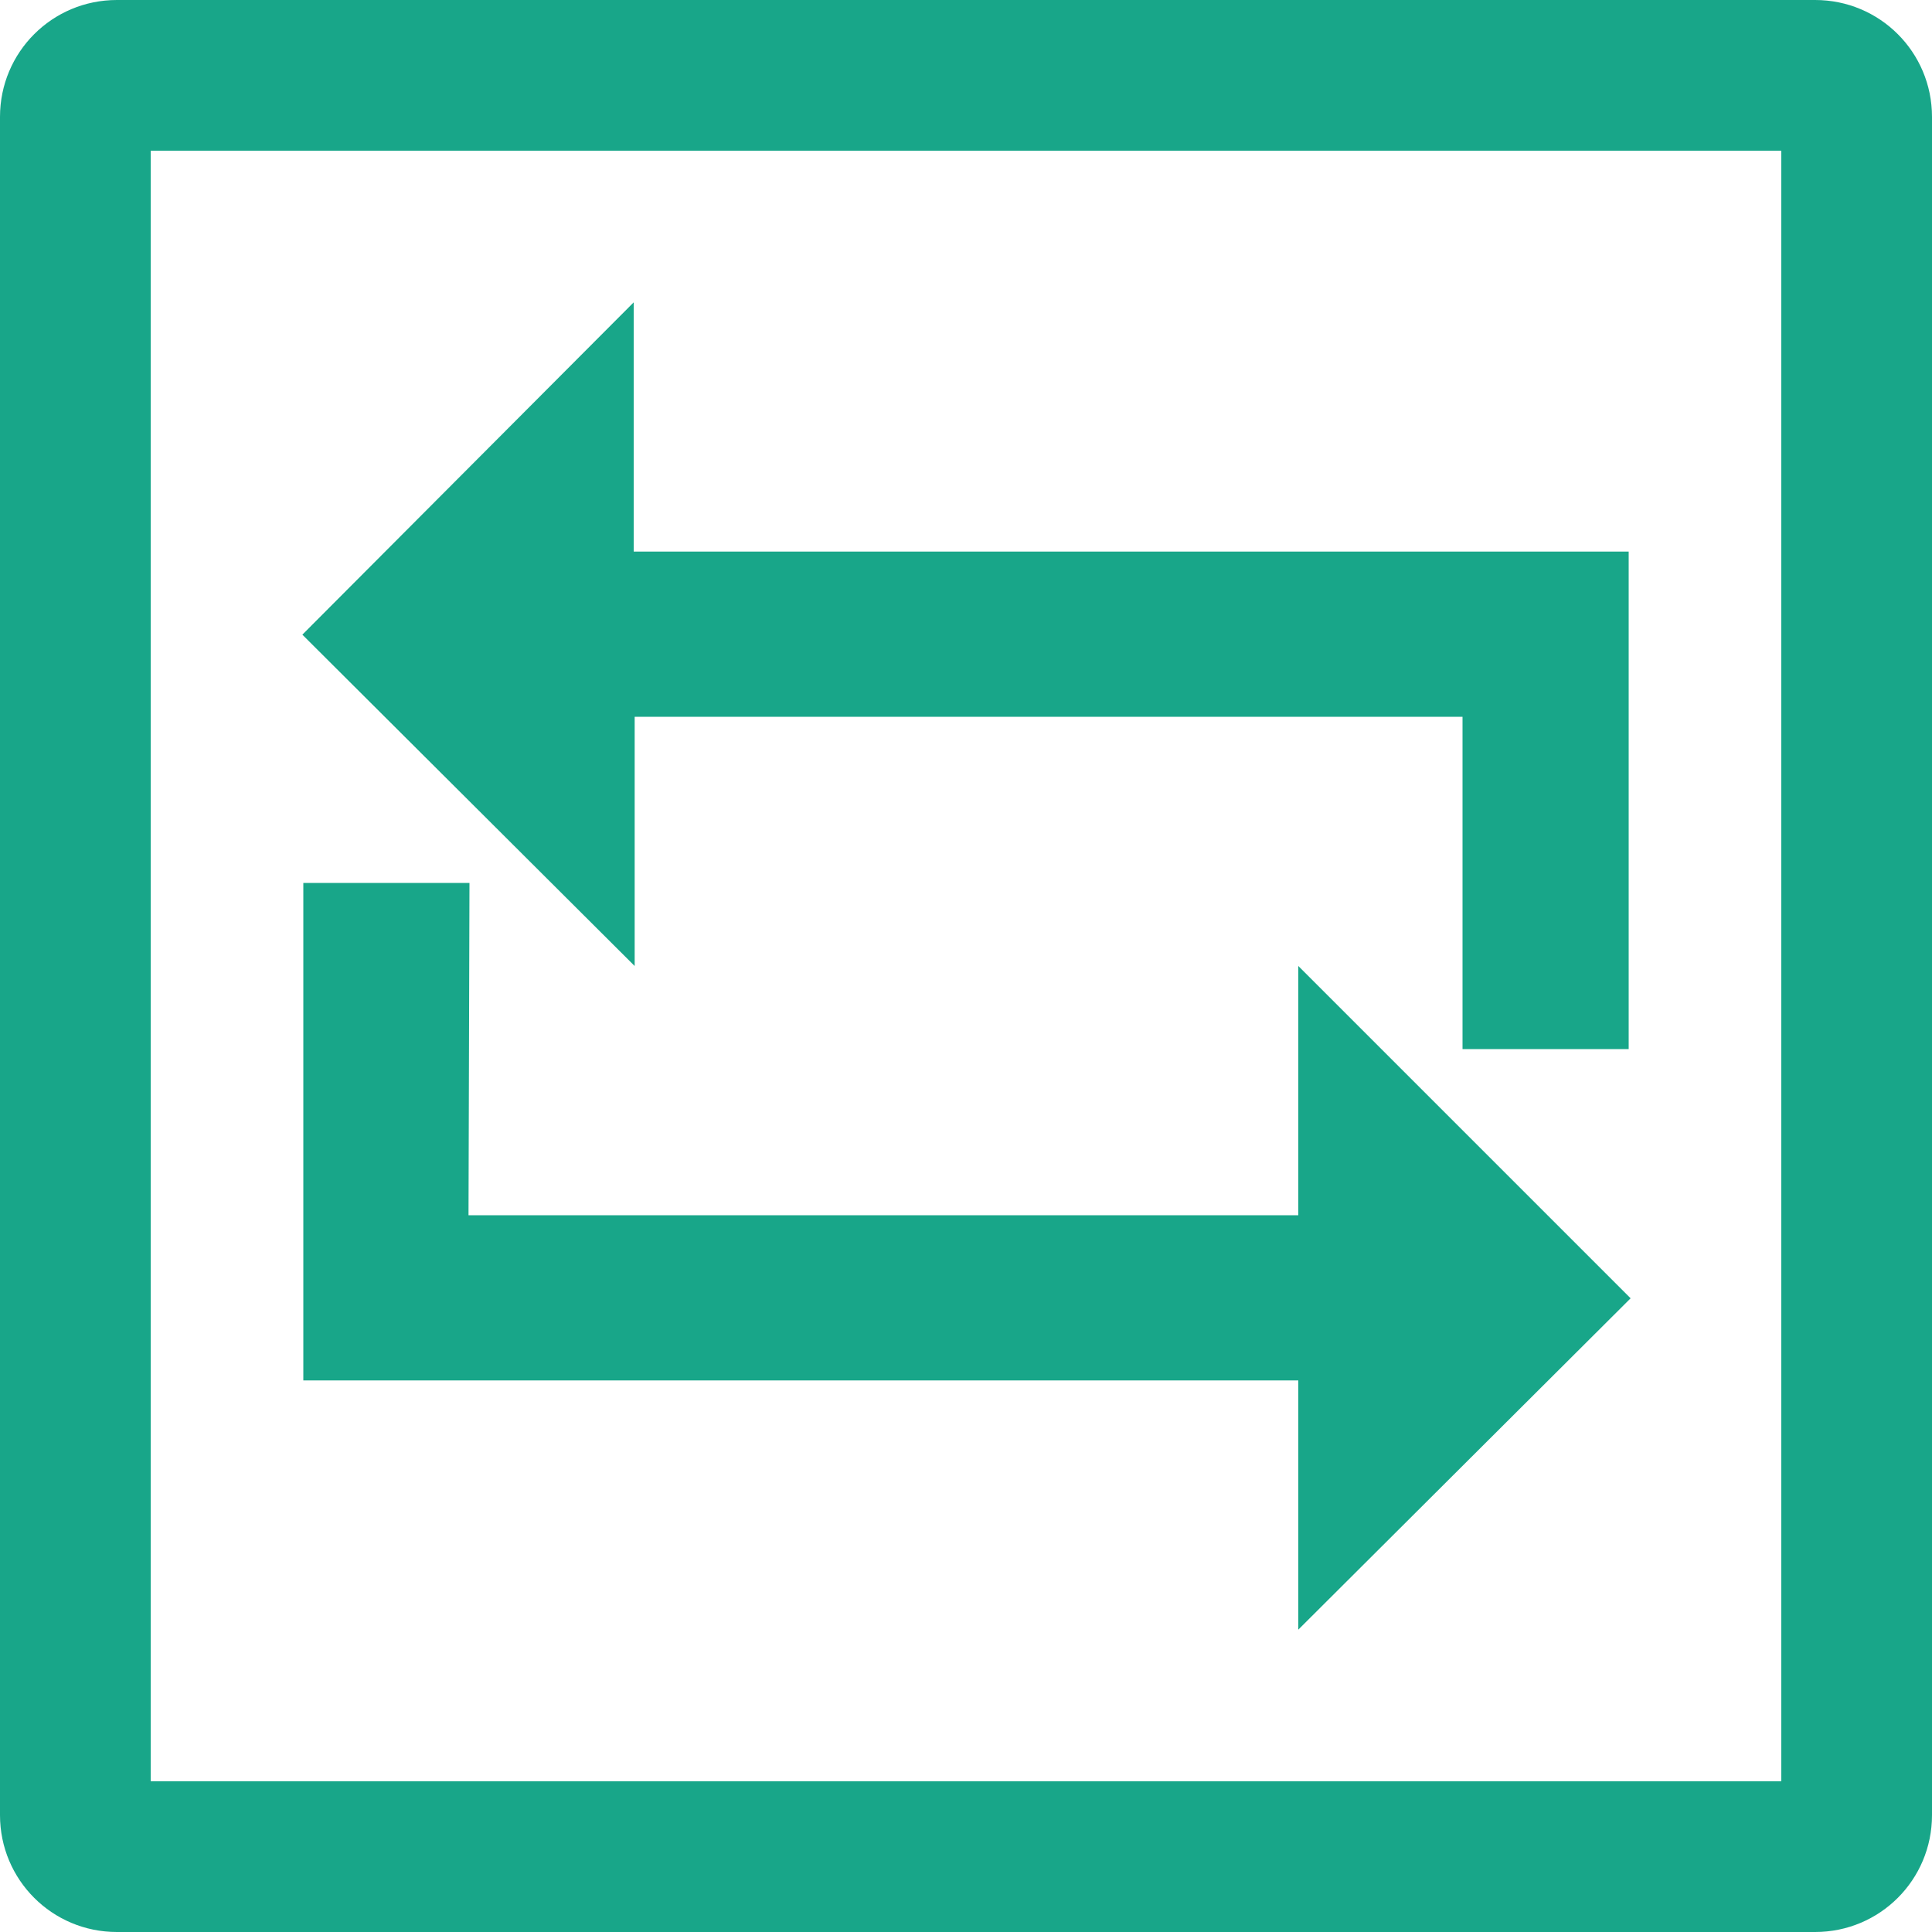
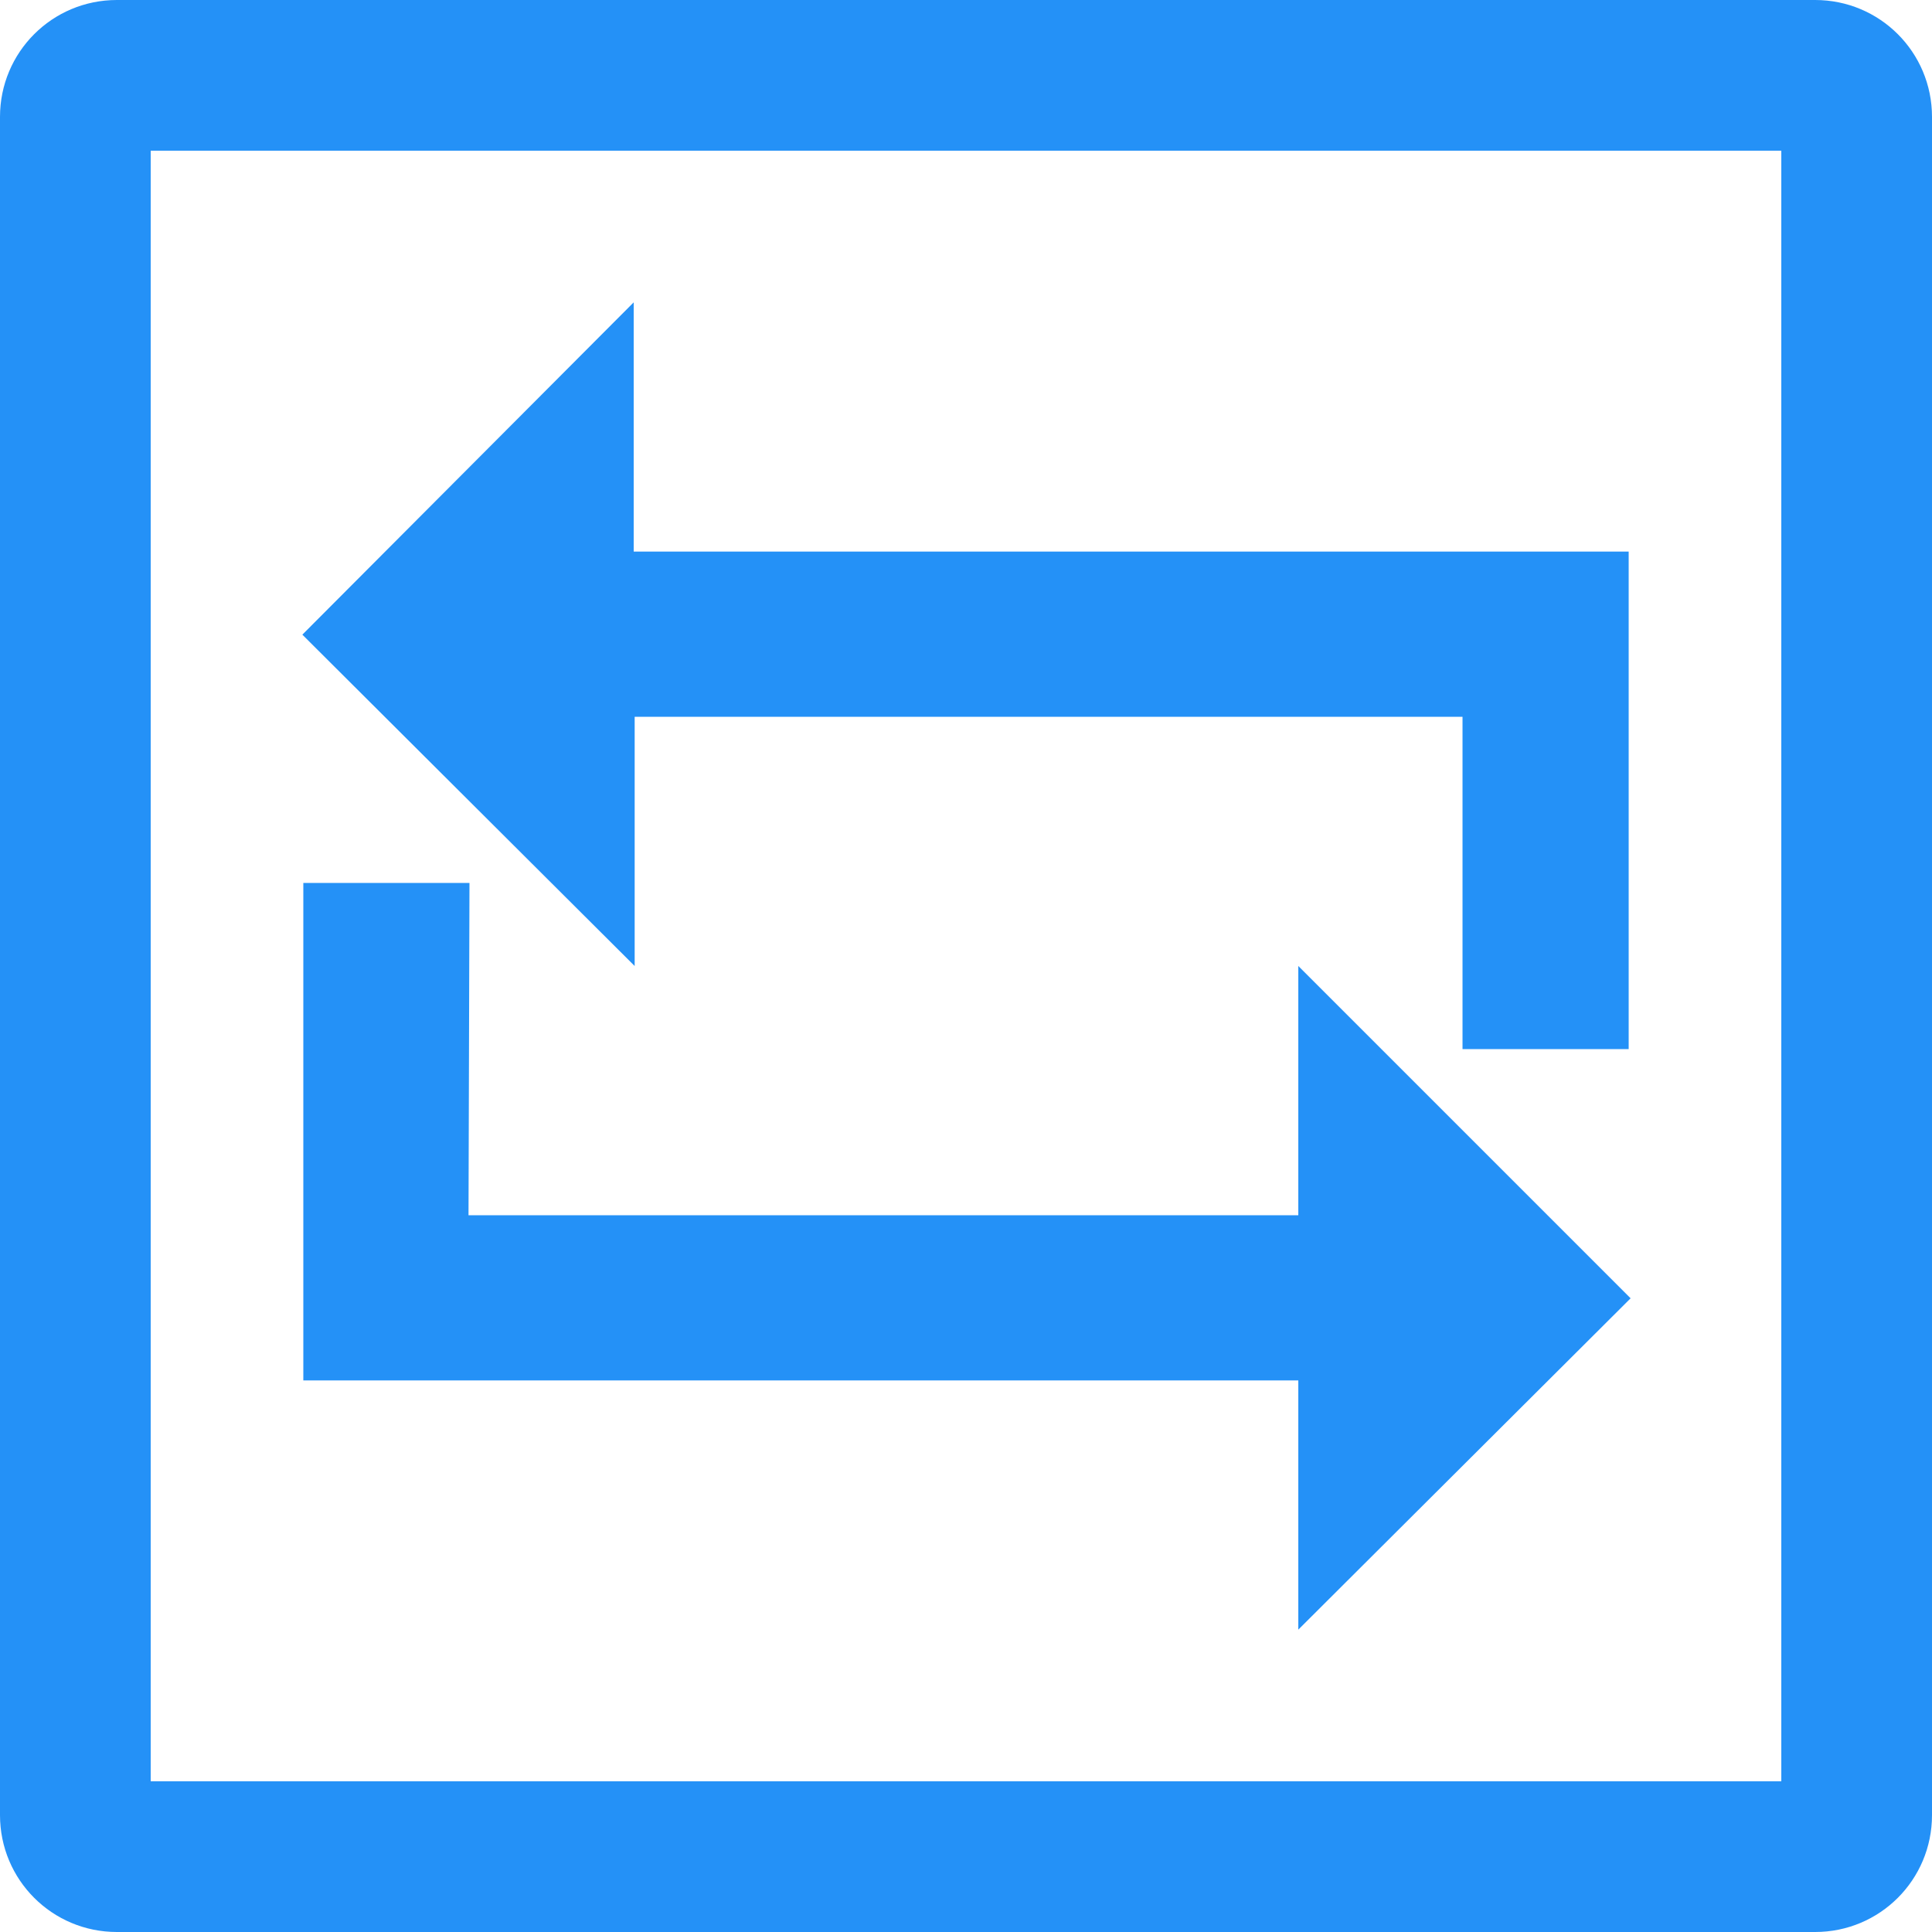
<svg xmlns="http://www.w3.org/2000/svg" version="1.1" id="图层_1" x="0px" y="0px" viewBox="0 0 200 200" style="enable-background:new 0 0 200 200;" xml:space="preserve">
  <style type="text/css">
- 	.st0{fill:#18A689;}
+ 	.st0{fill:#2491F7;}
</style>
  <path class="st0" d="M184.4,15.6v168.8H15.6V15.6H184.4 M187.9,0H12.1C5.4,0,0,5.4,0,12.1v175.8c0,6.7,5.4,12.1,12.1,12.1h175.8  c6.7,0,12.1-5.4,12.1-12.1V12.1C200,5.4,194.6,0,187.9,0L187.9,0z" />
  <path class="st0" d="M151.5,74.2H65.7V100L31.3,65.7l34.3-34.4v25.8h103v51.5h-17.2V74.2z M48.5,125.8h85.9V100l34.4,34.4  l-34.4,34.3v-25.8h-103V91.4h17.2L48.5,125.8z" />
</svg>
